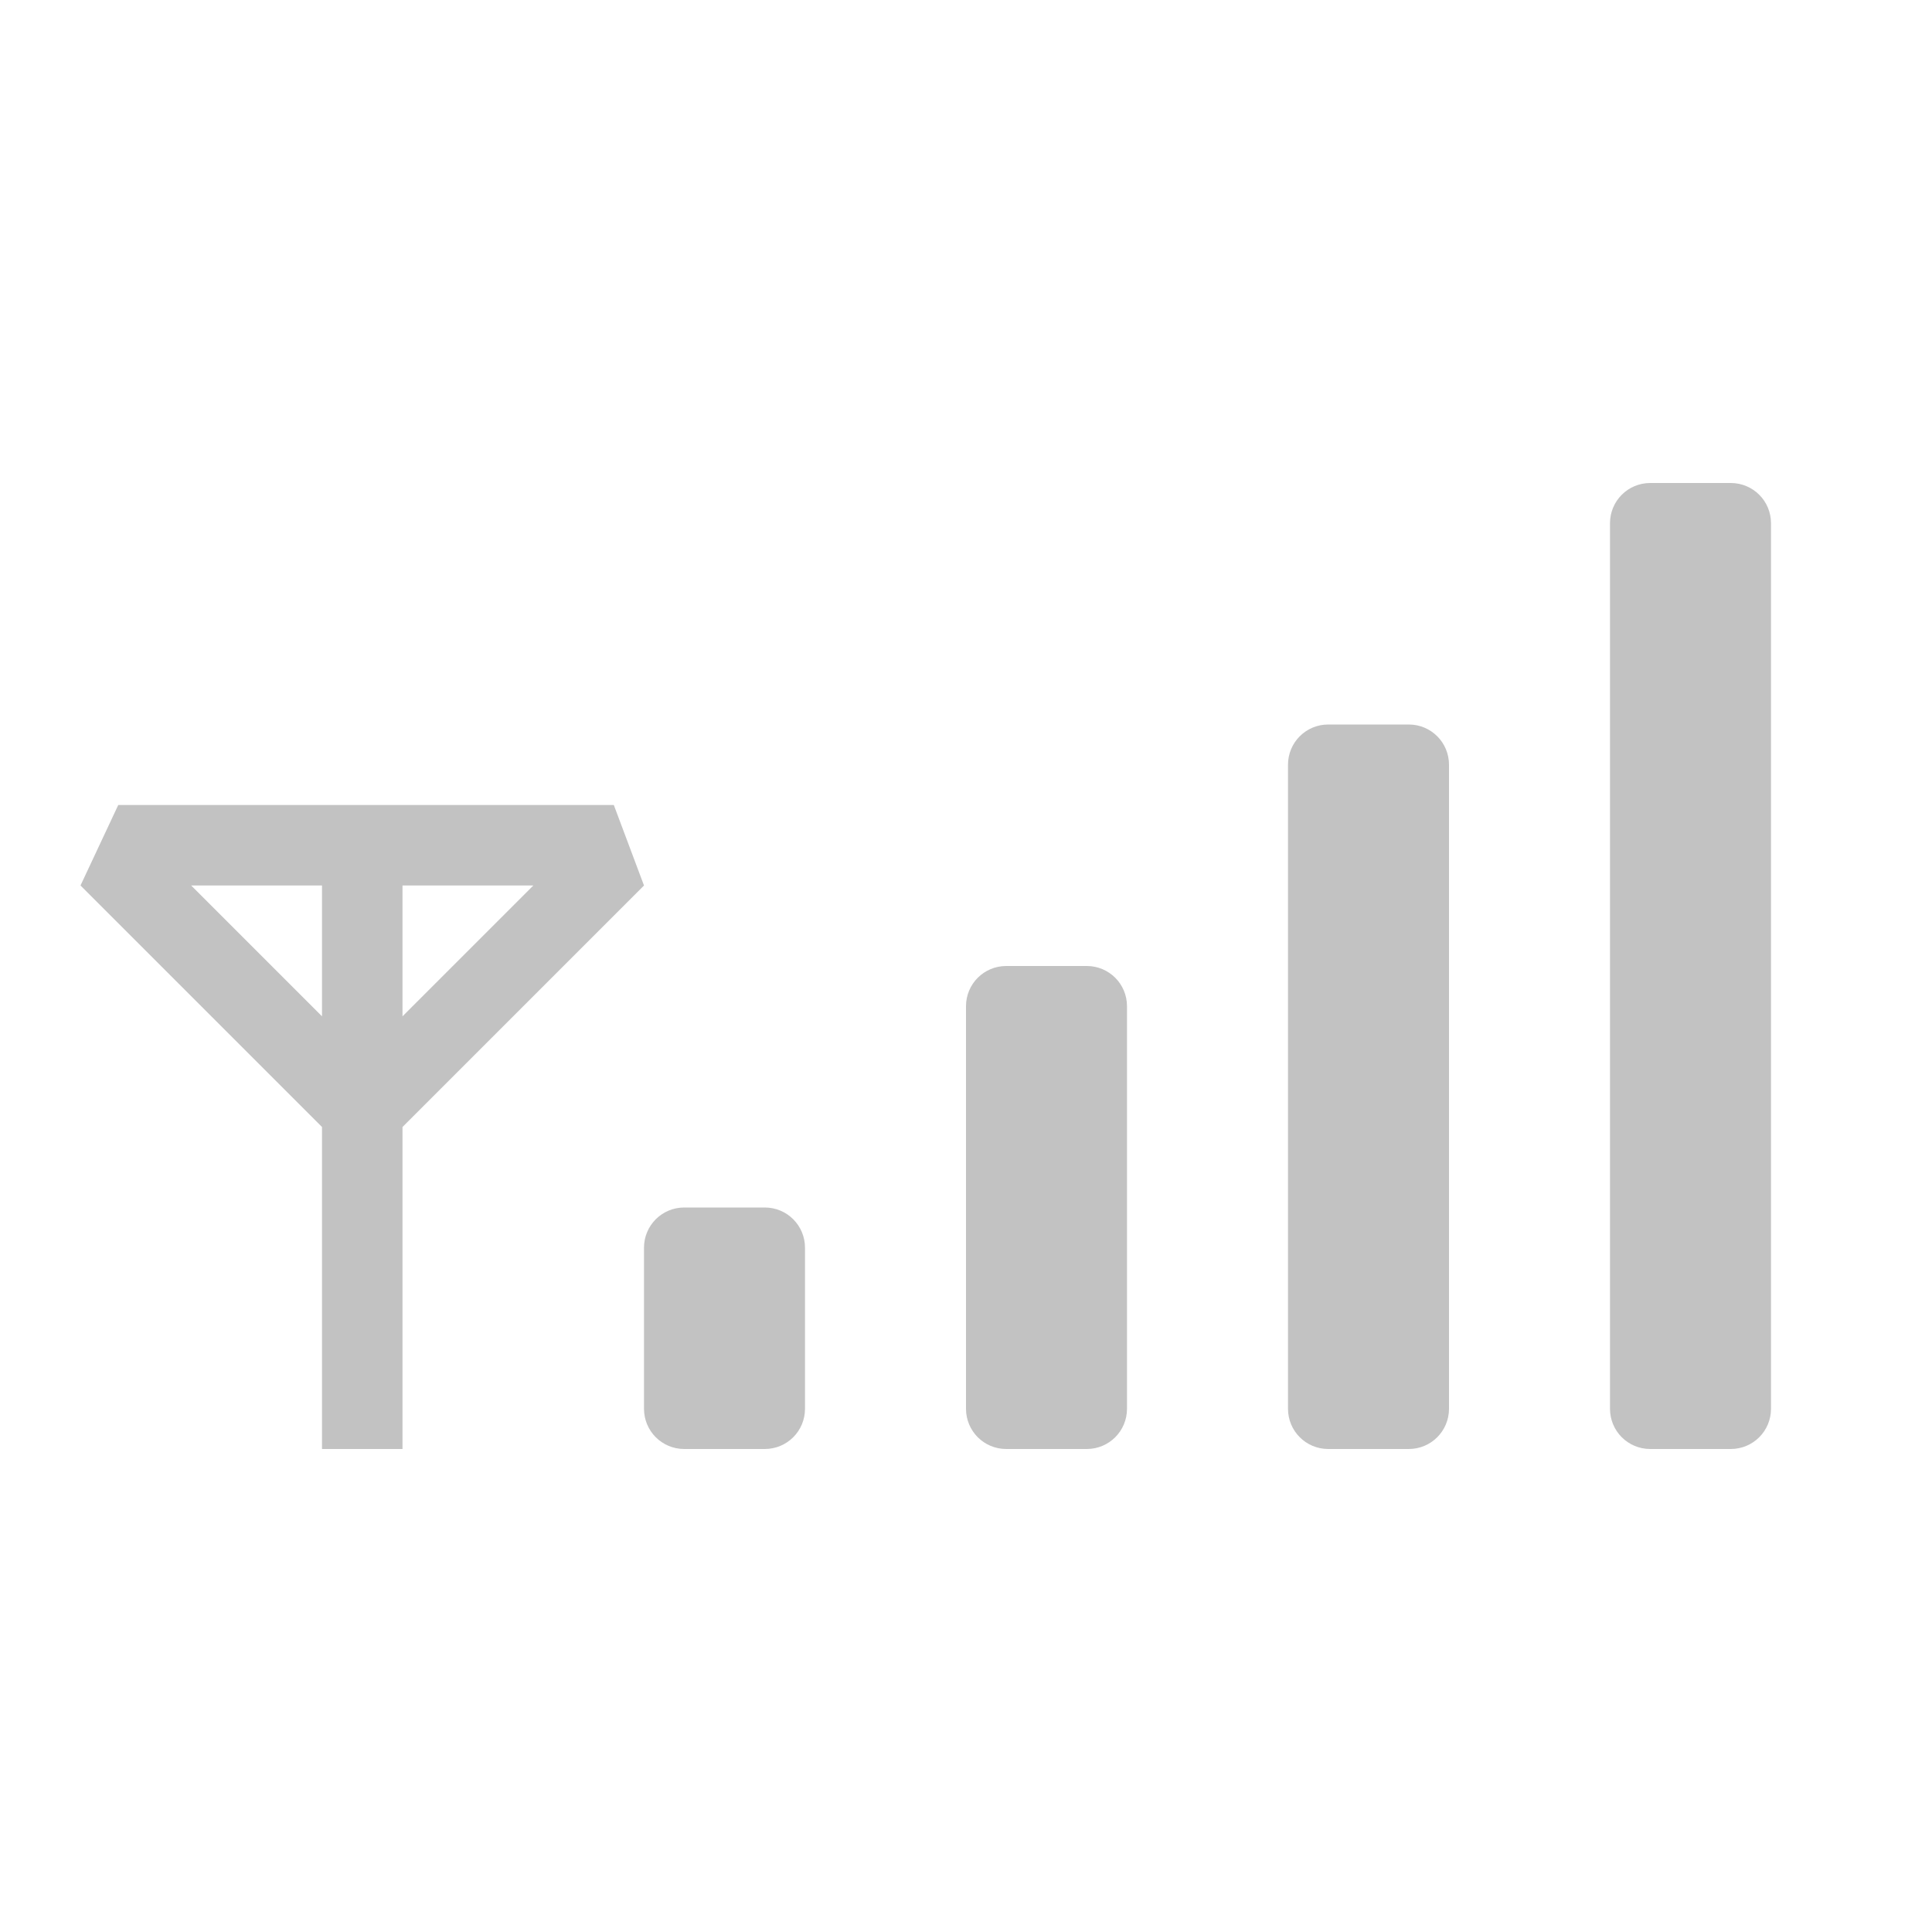
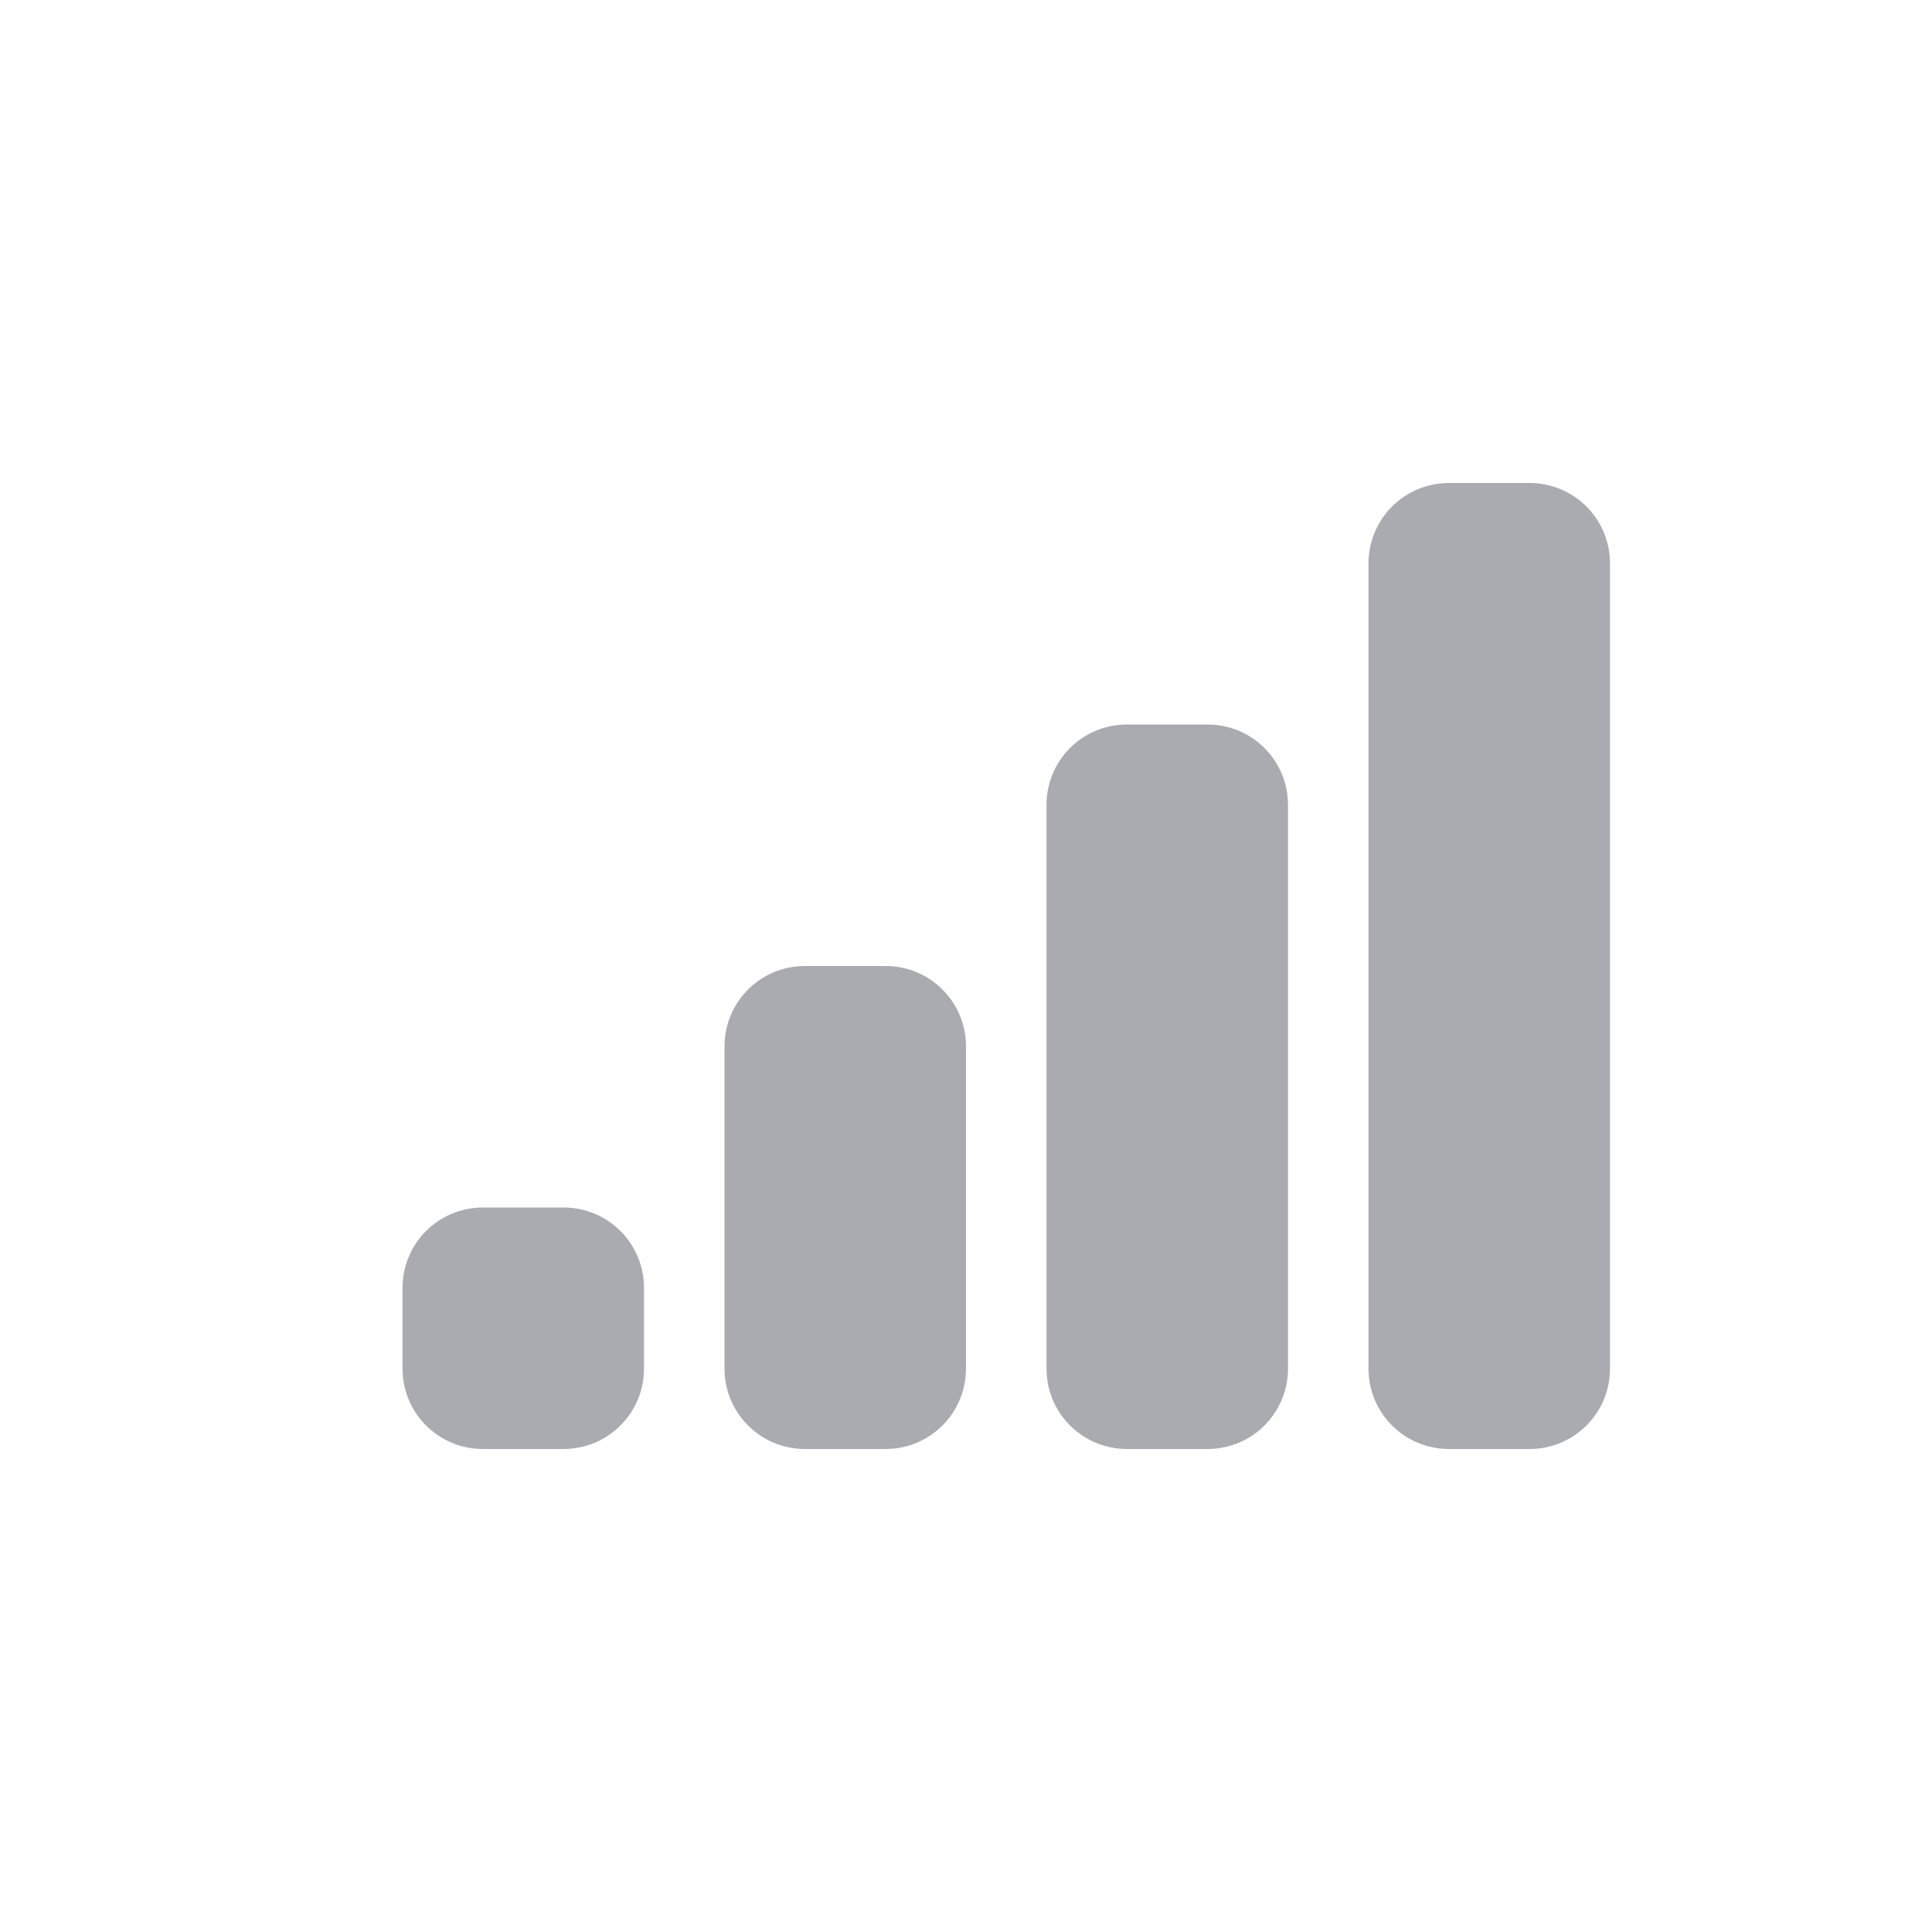
- <svg xmlns="http://www.w3.org/2000/svg" height="24" width="24">
-   <path color="#000" d="M20.5 6c-.277 0-.5.223-.5.5v11c0 .277.223.5.5.5h1c.277 0 .5-.223.5-.5v-11c0-.277-.223-.5-.5-.5zm-4 3c-.277 0-.5.223-.5.5v8c0 .277.223.5.5.5h1c.277 0 .5-.223.5-.5v-8c0-.277-.223-.5-.5-.5zM1.469 10L1 11l3 3v4h1v-4l3-3-.375-1zm.906 1H4v1.625zM5 11h1.625L5 12.625zm7.5 1c-.277 0-.5.223-.5.5v5c0 .277.223.5.5.5h1c.277 0 .5-.223.5-.5v-5c0-.277-.223-.5-.5-.5zm-4 3c-.277 0-.5.223-.5.5v2c0 .277.223.5.5.5h1c.277 0 .5-.223.5-.5v-2c0-.277-.223-.5-.5-.5z" fill="#666" opacity=".4" overflow="visible" style="isolation:auto;mix-blend-mode:normal;marker:none" />
+ <svg xmlns="http://www.w3.org/2000/svg" height="24" width="24" version="1.1" id="svg4" xml:space="preserve">
+   <defs id="defs8" />
+   <path id="rect421" style="fill:#555761;stroke-width:1.001;-inkscape-stroke:none;stop-color:#000000;opacity:0.5" d="M 18 6 C 17.446 6 17 6.446 17 7 L 17 17 C 17 17.554 17.446 18 18 18 L 19 18 C 19.554 18 20 17.554 20 17 L 20 7 C 20 6.446 19.554 6 19 6 L 18 6 z M 14 9 C 13.446 9 13 9.446 13 10 L 13 17 C 13 17.554 13.446 18 14 18 L 15 18 C 15.554 18 16 17.554 16 17 L 16 10 C 16 9.446 15.554 9 15 9 L 14 9 z M 10 12 C 9.446 12 9 12.446 9 13 L 9 17 C 9 17.554 9.446 18 10 18 L 11 18 C 11.554 18 12 17.554 12 17 L 12 13 C 12 12.446 11.554 12 11 12 L 10 12 z M 6 15 C 5.446 15 5 15.446 5 16 L 5 17 C 5 17.554 5.446 18 6 18 L 7 18 C 7.554 18 8 17.554 8 17 L 8 16 C 8 15.446 7.554 15 7 15 L 6 15 z " />
</svg>
